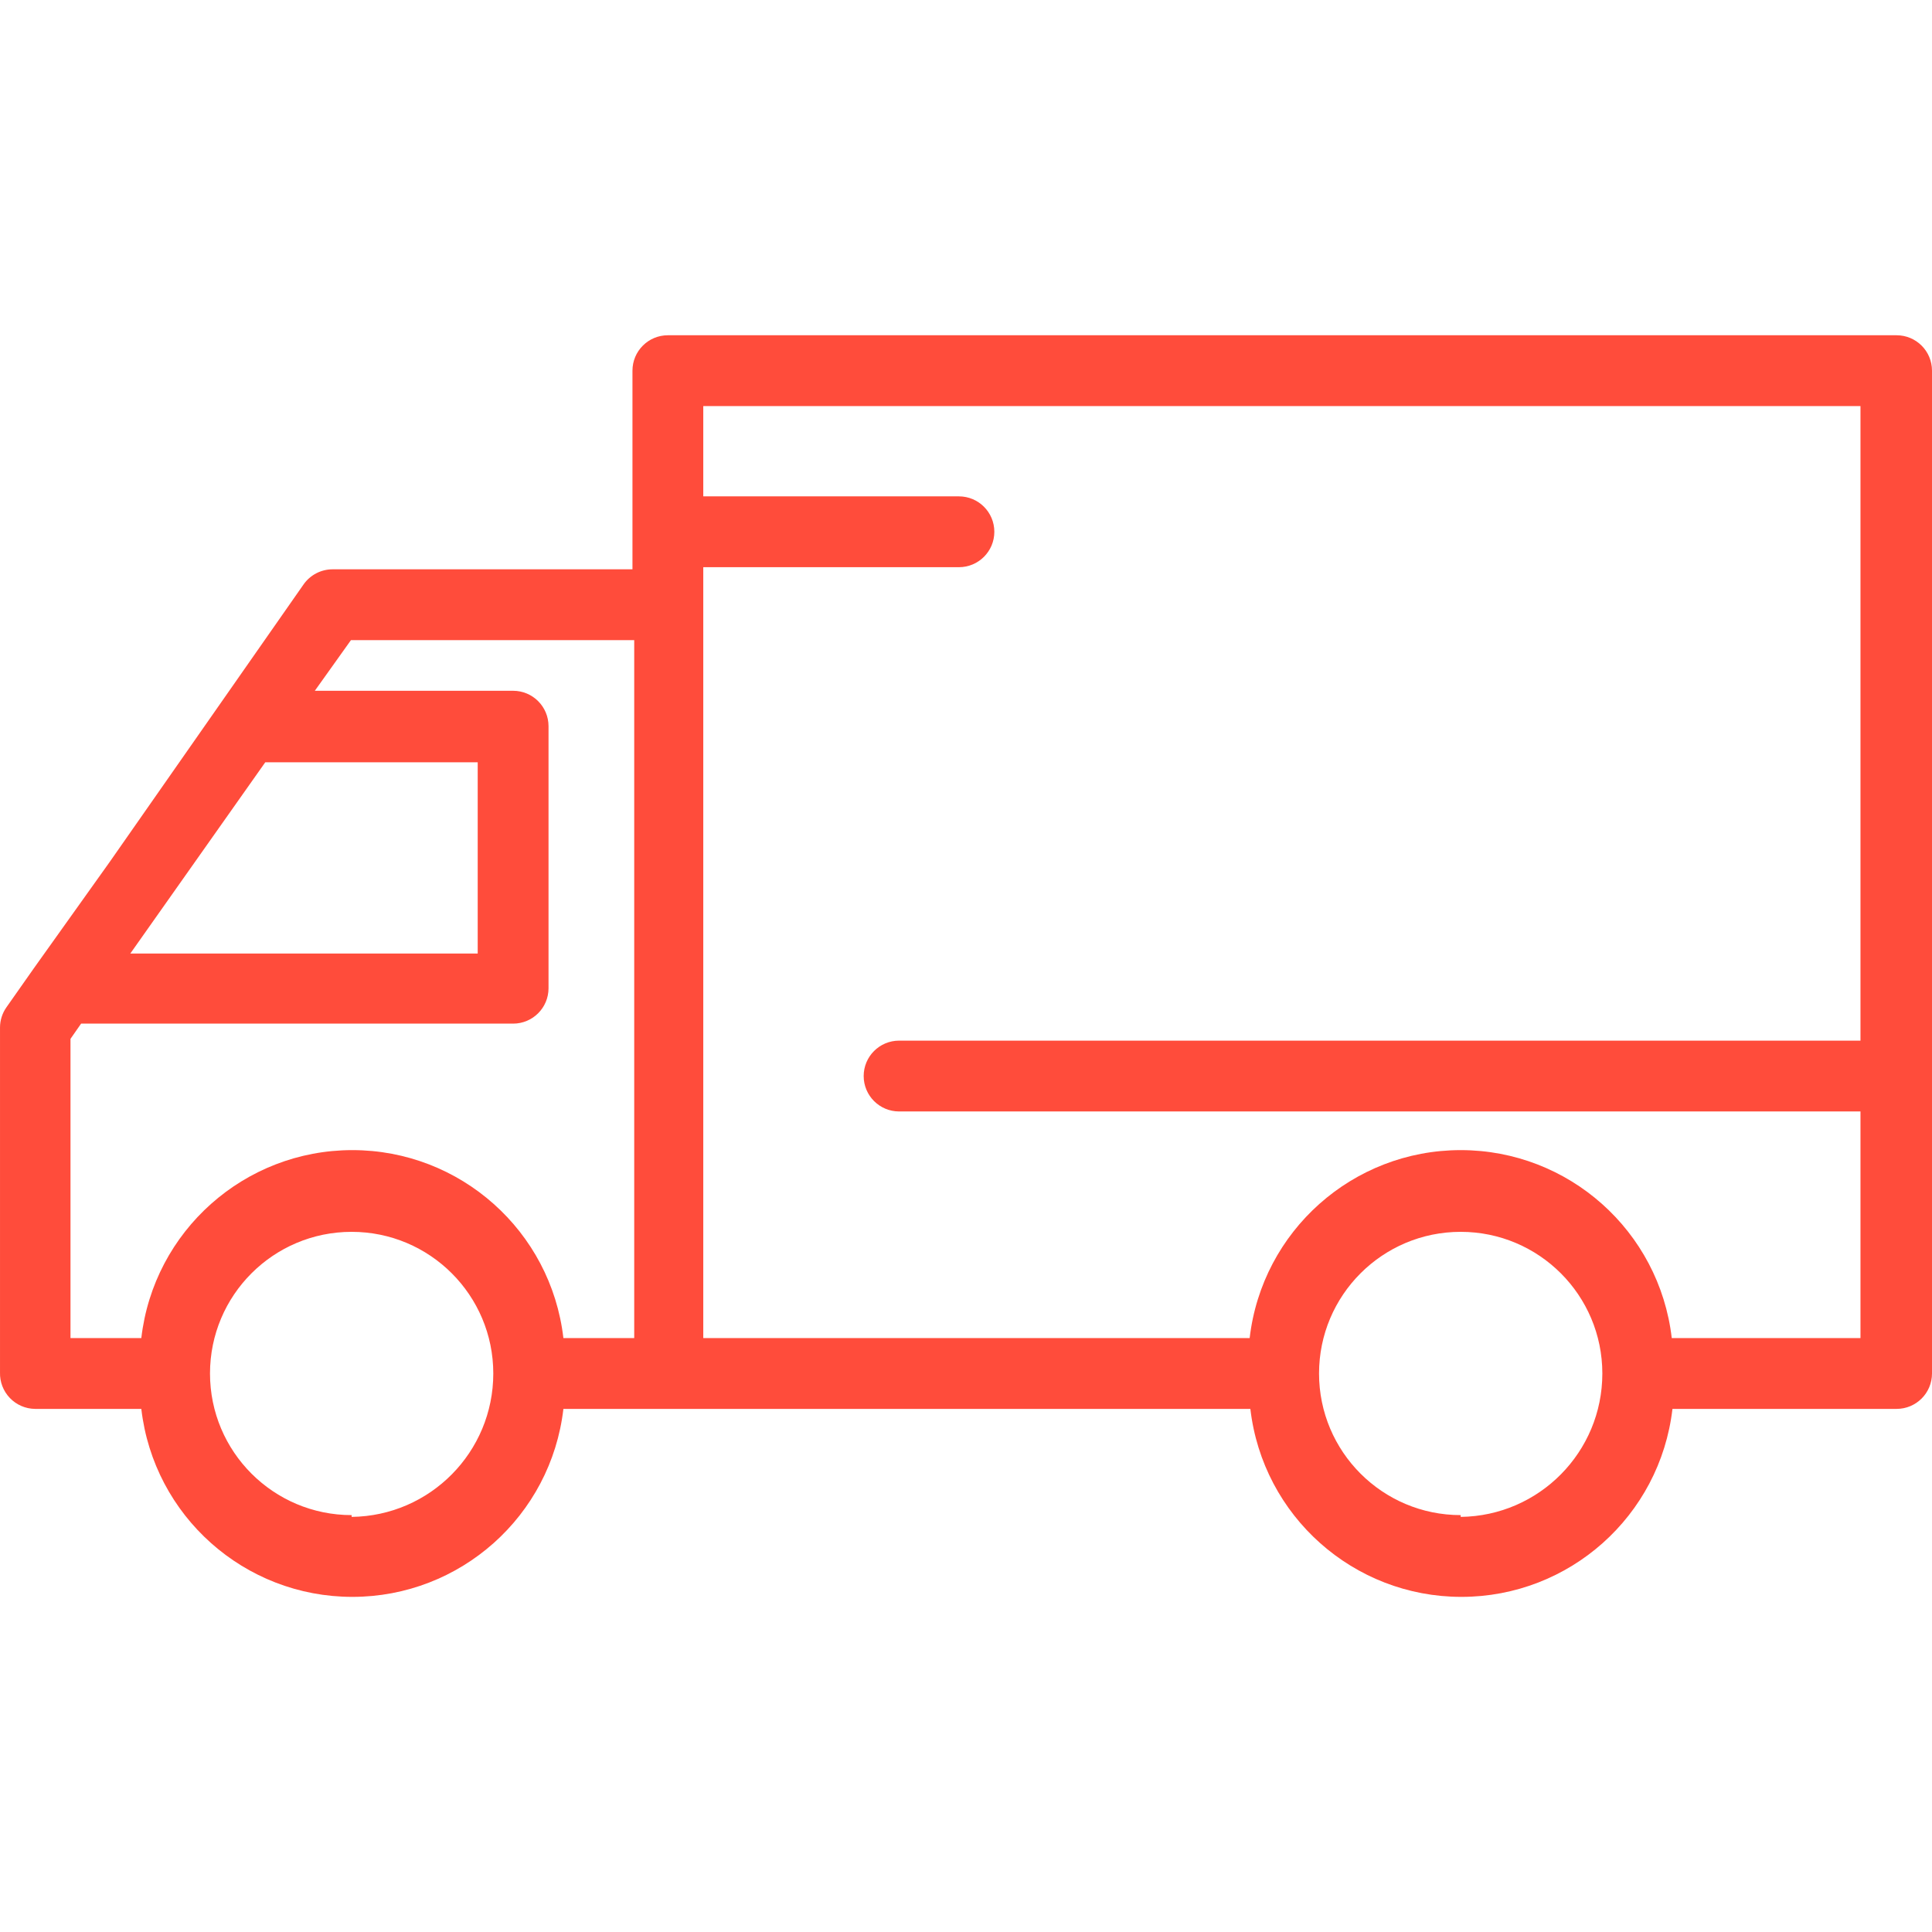
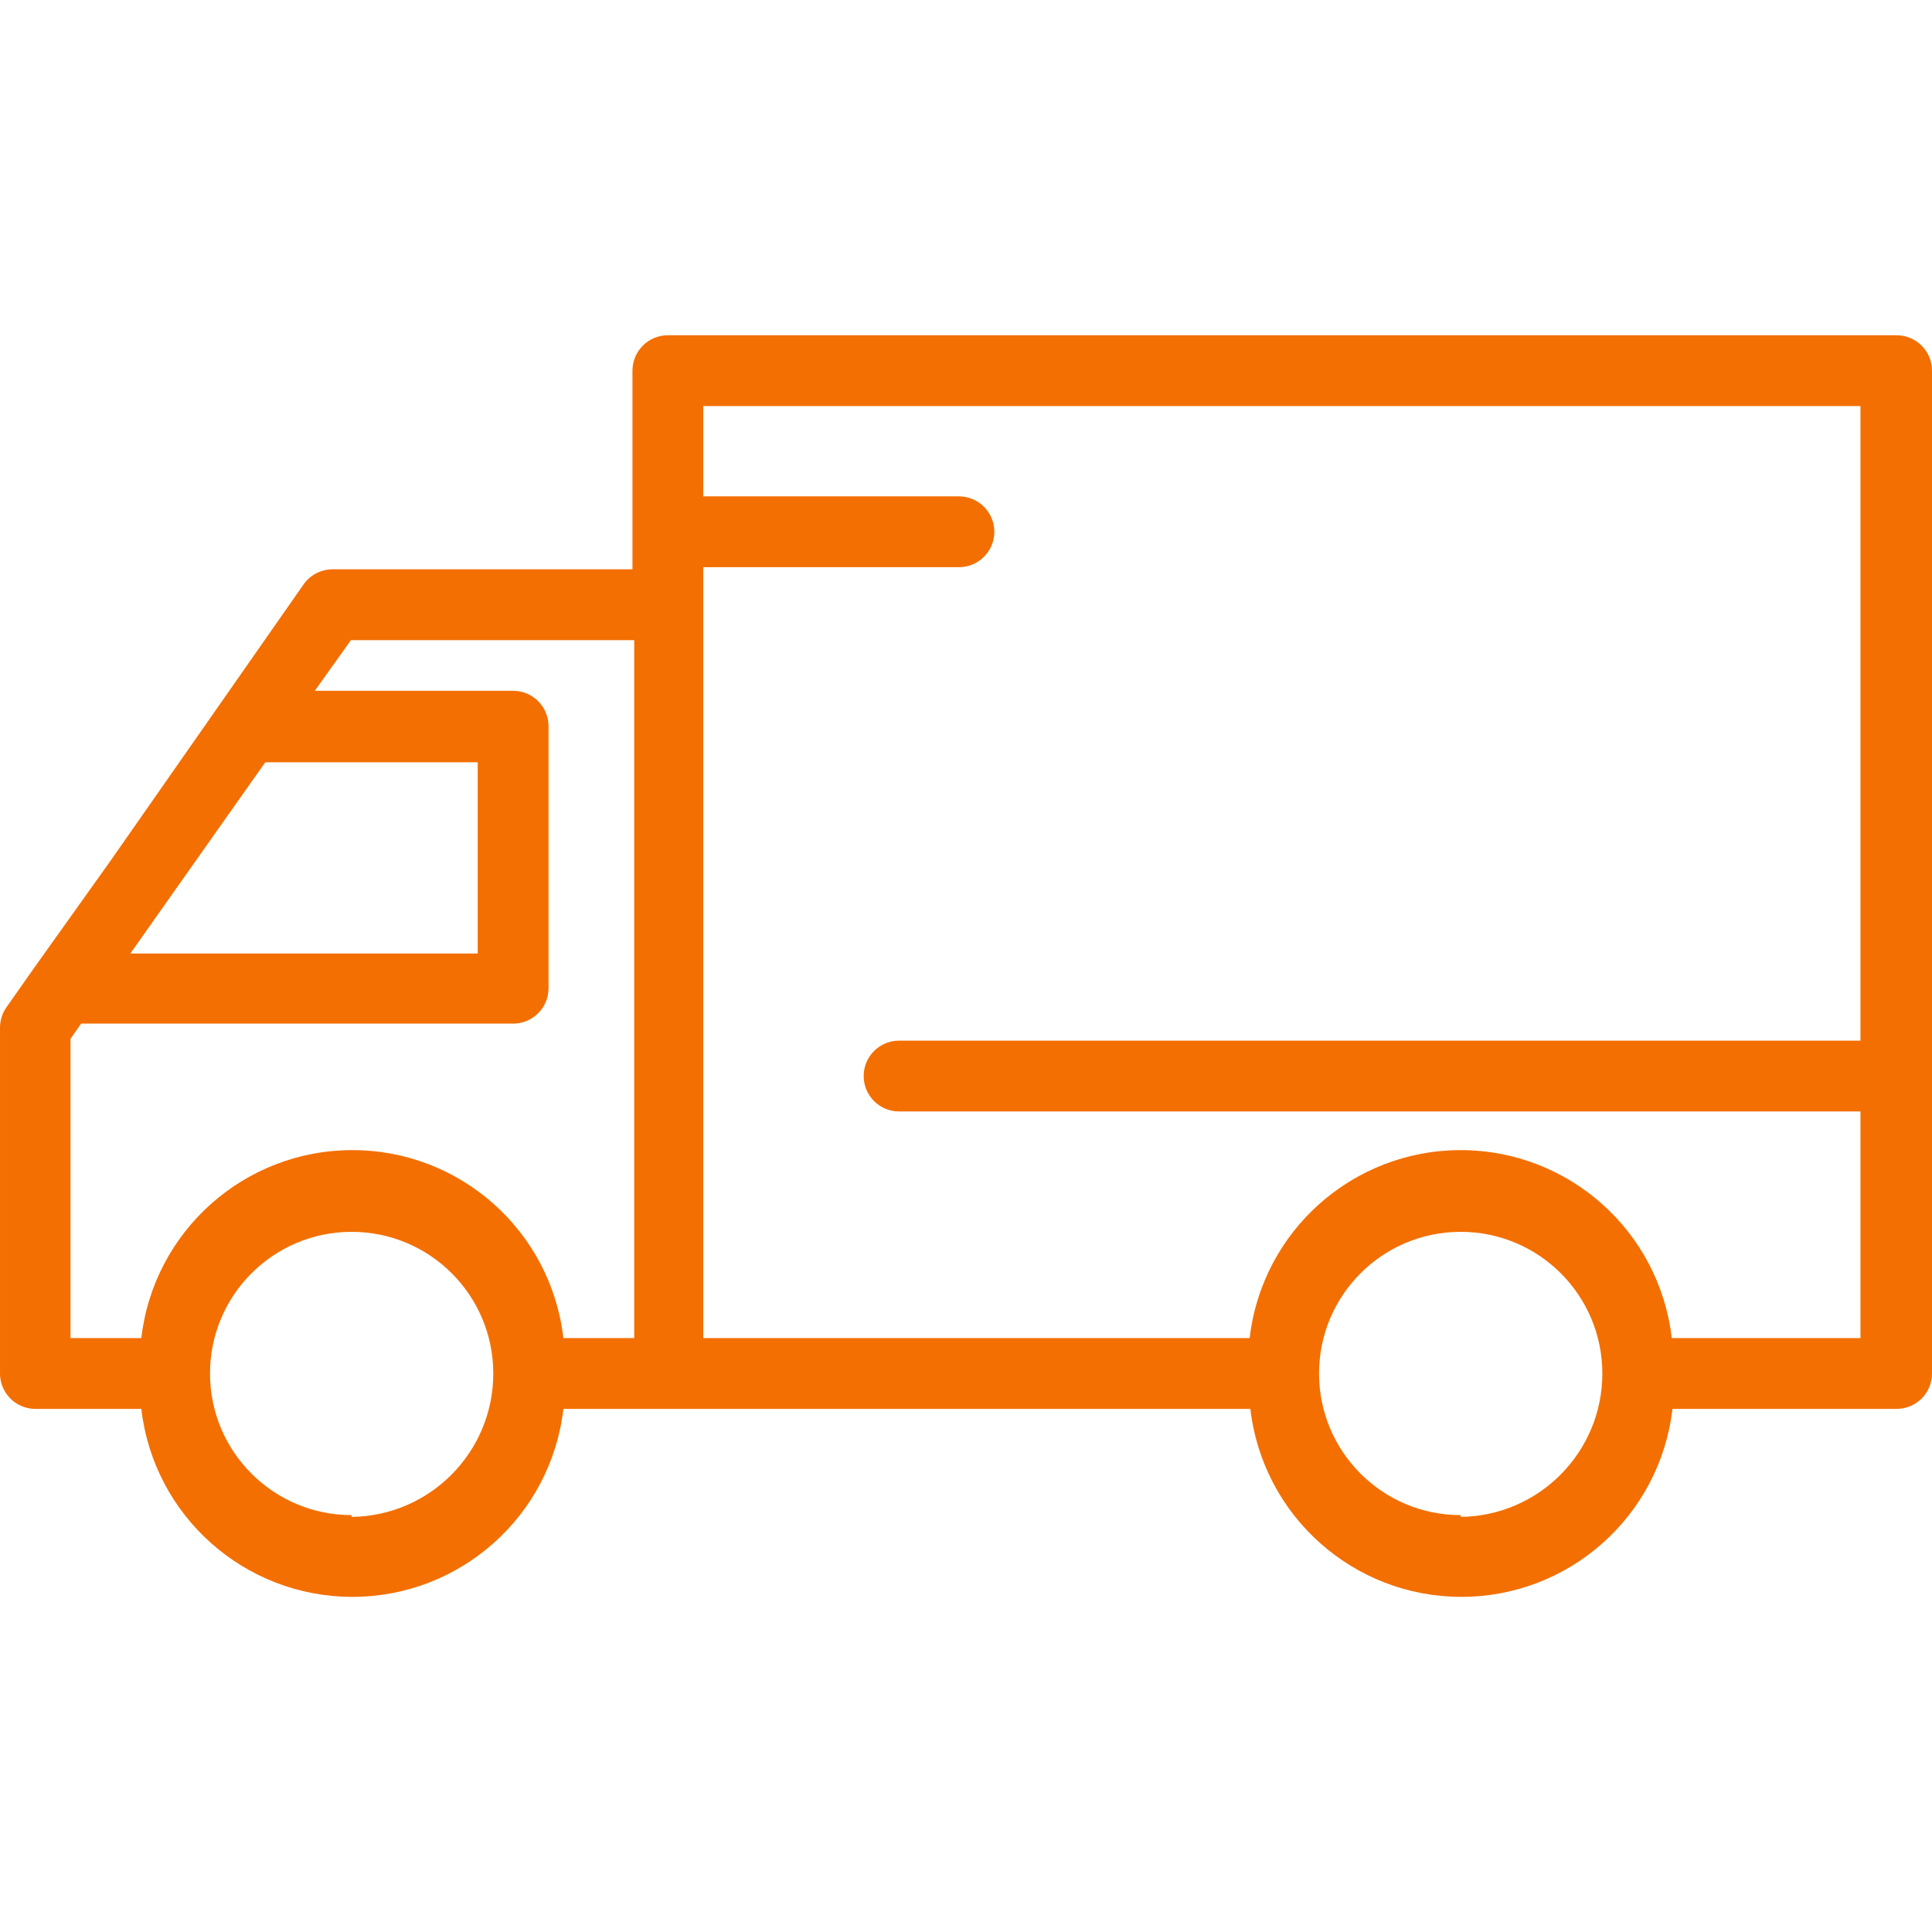
<svg xmlns="http://www.w3.org/2000/svg" height="512px" viewBox="0 -117 679.999 679" width="512px">
-   <path d="m12.348 378.383h37.391c4.371 37.715 36.316 66.164 74.277 66.164 37.969 0 69.906-28.449 74.281-66.164h241.789c4.383 37.715 36.316 66.164 74.277 66.164 37.969 0 69.902-28.449 74.285-66.164h78.891c6.883 0 12.461-5.578 12.461-12.461v-352.957c0-6.883-5.578-12.465-12.461-12.465h-432.477c-6.875 0-12.457 5.582-12.457 12.465v69.914h-105.57c-4.074.012-7.891 2.008-10.219 5.363l-68.172 97.582-26.668 37.391-9.723 13.836c-1.457 2.082-2.242 4.559-2.25 7.102v121.398c-.098 3.344 1.156 6.59 3.477 9.004 2.32 2.418 5.52 3.797 8.867 3.828zm111.418 37.387c-27.527 0-49.852-22.32-49.852-49.848 0-27.535 22.324-49.855 49.852-49.855 27.535 0 49.855 22.32 49.855 49.855 0 27.633-22.219 50.133-49.855 50.473zm390.348 0c-27.531 0-49.855-22.32-49.855-49.848 0-27.535 22.324-49.855 49.855-49.855 27.539 0 49.855 22.32 49.855 49.855.004 27.633-22.219 50.133-49.855 50.473zm140.711-390.344v223.344h-338.375c-6.883 0-12.465 5.578-12.465 12.461 0 6.883 5.582 12.465 12.465 12.465h338.375v79.762h-66.422c-4.383-37.711-36.32-66.156-74.289-66.156-37.961 0-69.898 28.445-74.277 66.156h-192.309v-271.324h89.98c6.883 0 12.465-5.582 12.465-12.465 0-6.883-5.582-12.465-12.465-12.465h-89.98v-31.777zm-531.305 82.383h99.703v245.648h-24.926c-4.375-37.711-36.312-66.156-74.281-66.156-37.961 0-69.906 28.445-74.277 66.156h-24.93v-105.316l3.738-5.359h152.055c6.883 0 12.461-5.574 12.461-12.457v-92.227c0-6.883-5.578-12.465-12.461-12.465h-69.797zm-30.16 43h74.777v67.297h-122.266zm0 0" fill="#ff4c3b" />
+   <path d="m12.348 378.383h37.391c4.371 37.715 36.316 66.164 74.277 66.164 37.969 0 69.906-28.449 74.281-66.164h241.789c4.383 37.715 36.316 66.164 74.277 66.164 37.969 0 69.902-28.449 74.285-66.164h78.891c6.883 0 12.461-5.578 12.461-12.461v-352.957c0-6.883-5.578-12.465-12.461-12.465h-432.477c-6.875 0-12.457 5.582-12.457 12.465v69.914h-105.57c-4.074.012-7.891 2.008-10.219 5.363l-68.172 97.582-26.668 37.391-9.723 13.836c-1.457 2.082-2.242 4.559-2.25 7.102v121.398c-.098 3.344 1.156 6.59 3.477 9.004 2.32 2.418 5.52 3.797 8.867 3.828zm111.418 37.387c-27.527 0-49.852-22.32-49.852-49.848 0-27.535 22.324-49.855 49.852-49.855 27.535 0 49.855 22.32 49.855 49.855 0 27.633-22.219 50.133-49.855 50.473zm390.348 0c-27.531 0-49.855-22.32-49.855-49.848 0-27.535 22.324-49.855 49.855-49.855 27.539 0 49.855 22.32 49.855 49.855.004 27.633-22.219 50.133-49.855 50.473zm140.711-390.344v223.344h-338.375c-6.883 0-12.465 5.578-12.465 12.461 0 6.883 5.582 12.465 12.465 12.465h338.375v79.762h-66.422c-4.383-37.711-36.32-66.156-74.289-66.156-37.961 0-69.898 28.445-74.277 66.156h-192.309v-271.324h89.98c6.883 0 12.465-5.582 12.465-12.465 0-6.883-5.582-12.465-12.465-12.465h-89.98v-31.777zm-531.305 82.383h99.703v245.648h-24.926c-4.375-37.711-36.312-66.156-74.281-66.156-37.961 0-69.906 28.445-74.277 66.156h-24.93v-105.316l3.738-5.359h152.055c6.883 0 12.461-5.574 12.461-12.457v-92.227c0-6.883-5.578-12.465-12.461-12.465h-69.797zm-30.16 43h74.777v67.297h-122.266zm0 0" fill="#f36f02" />
</svg>
